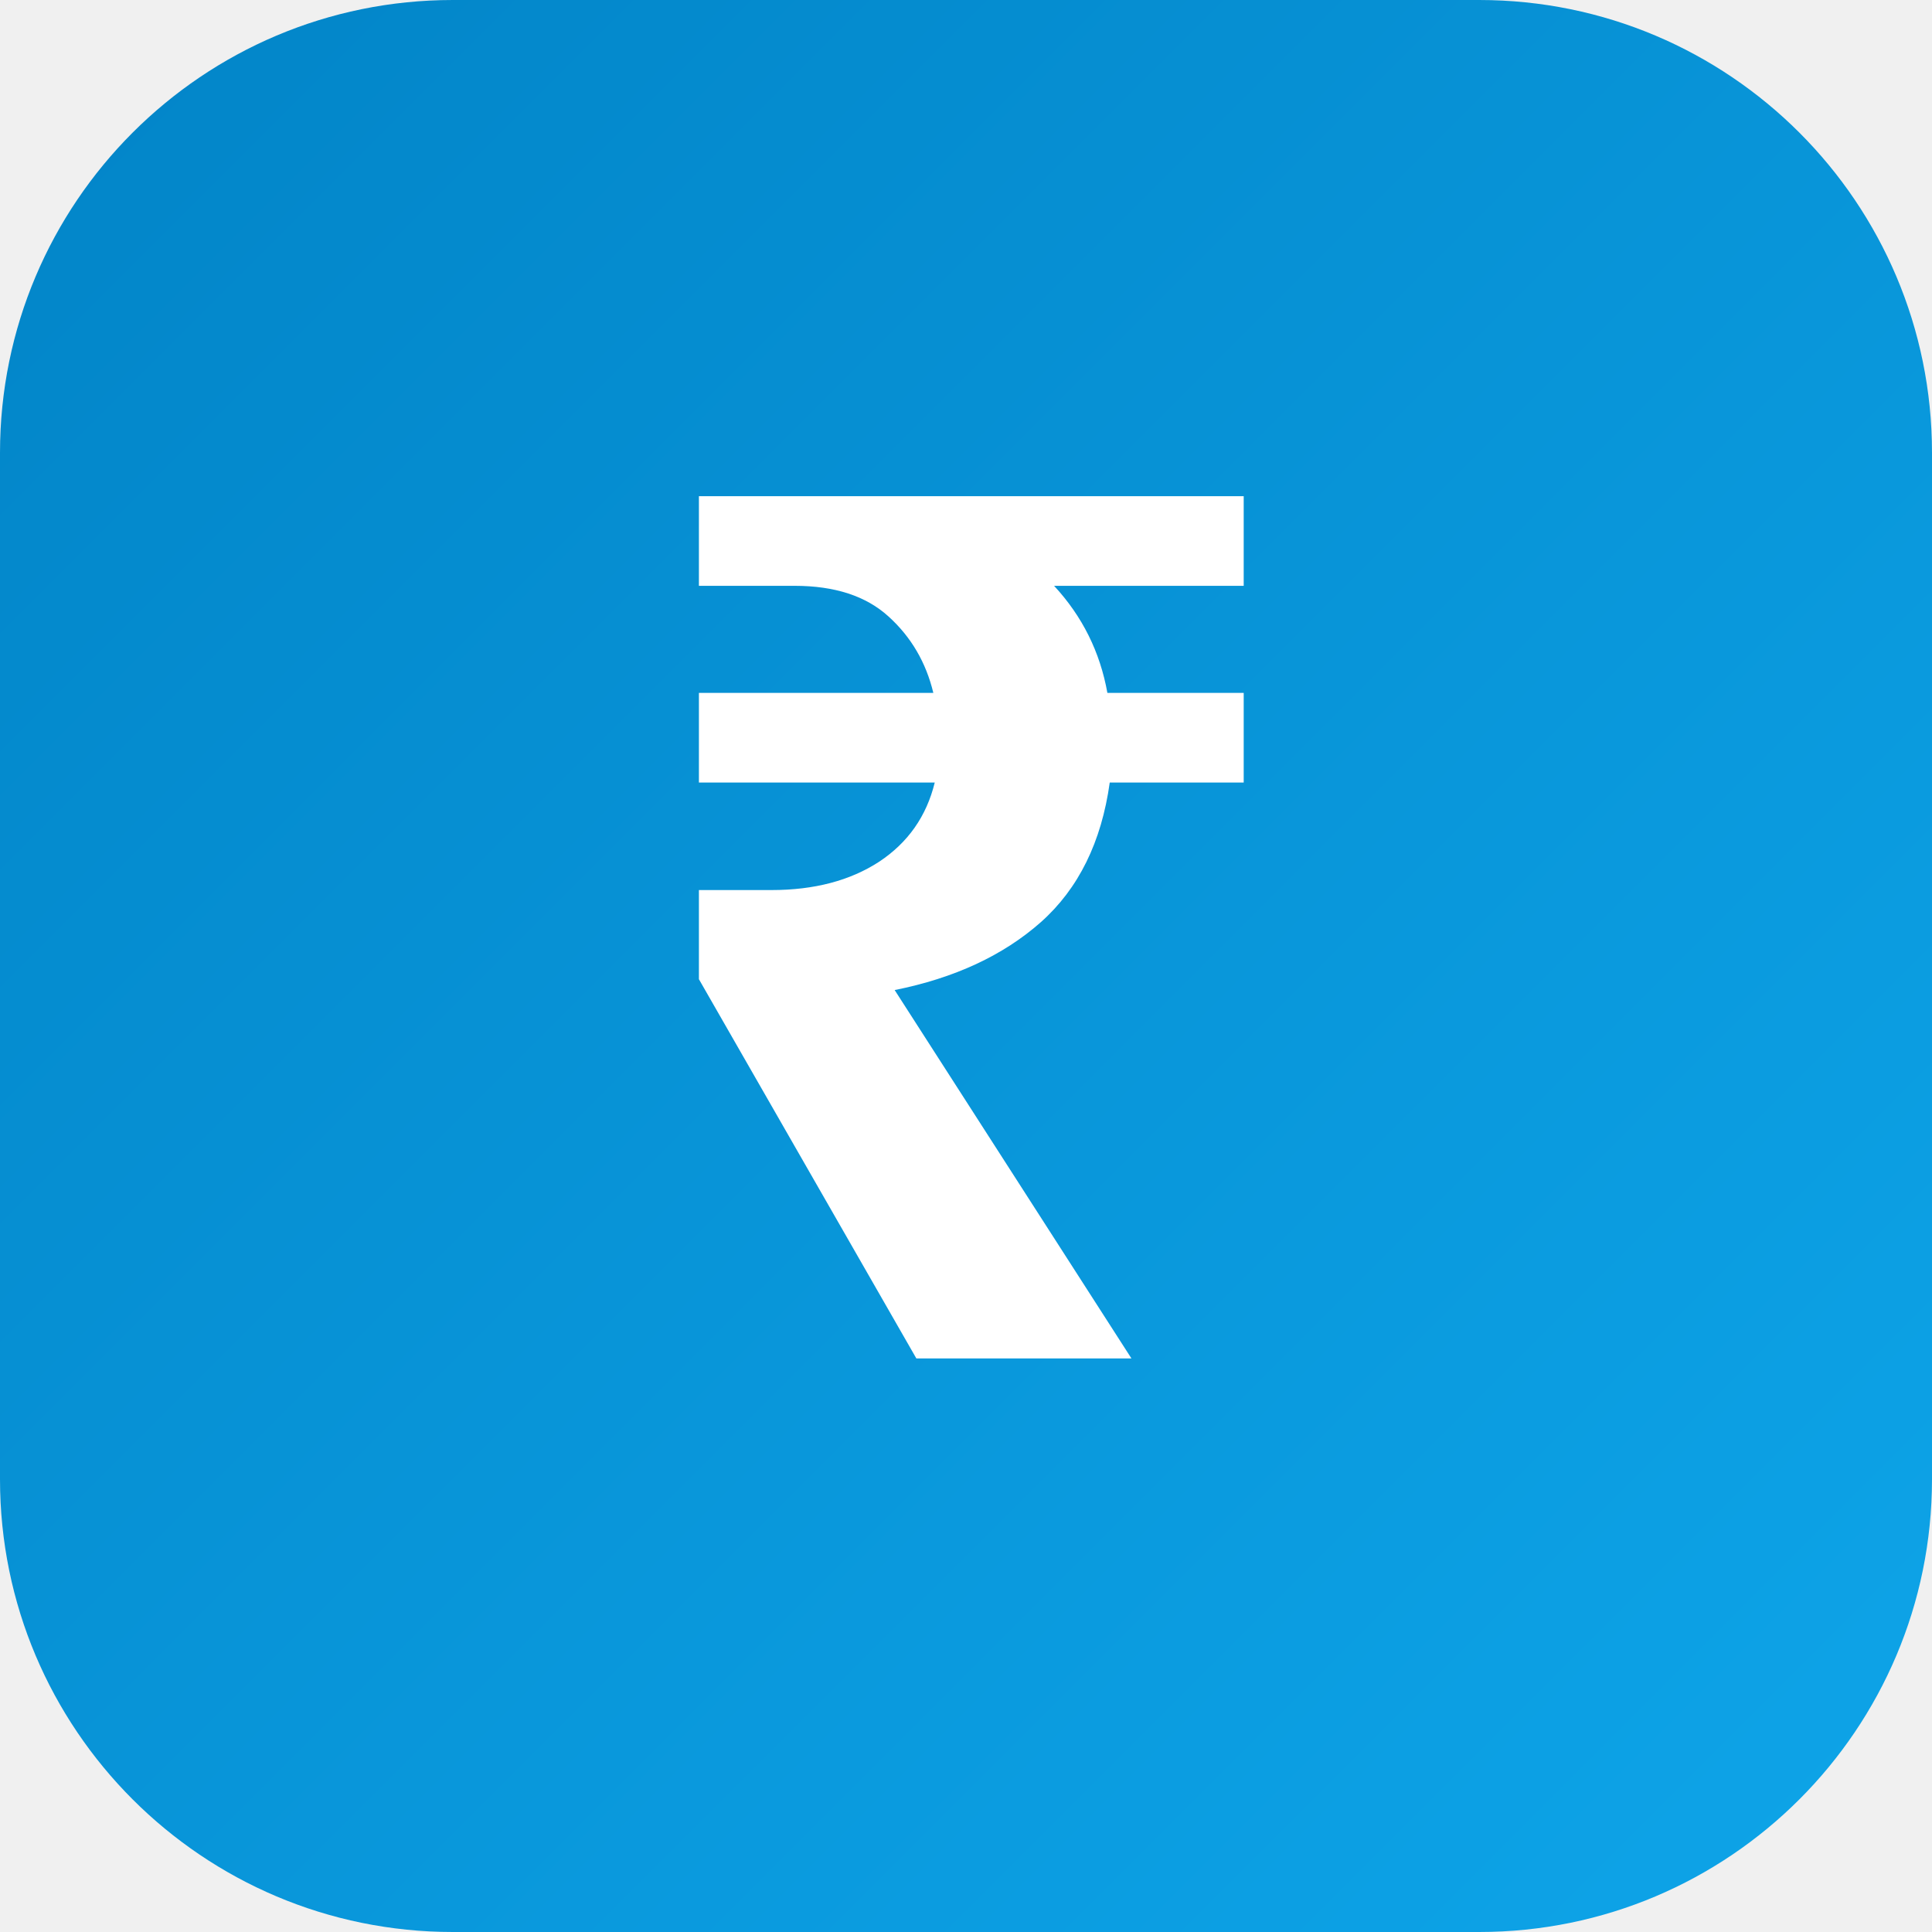
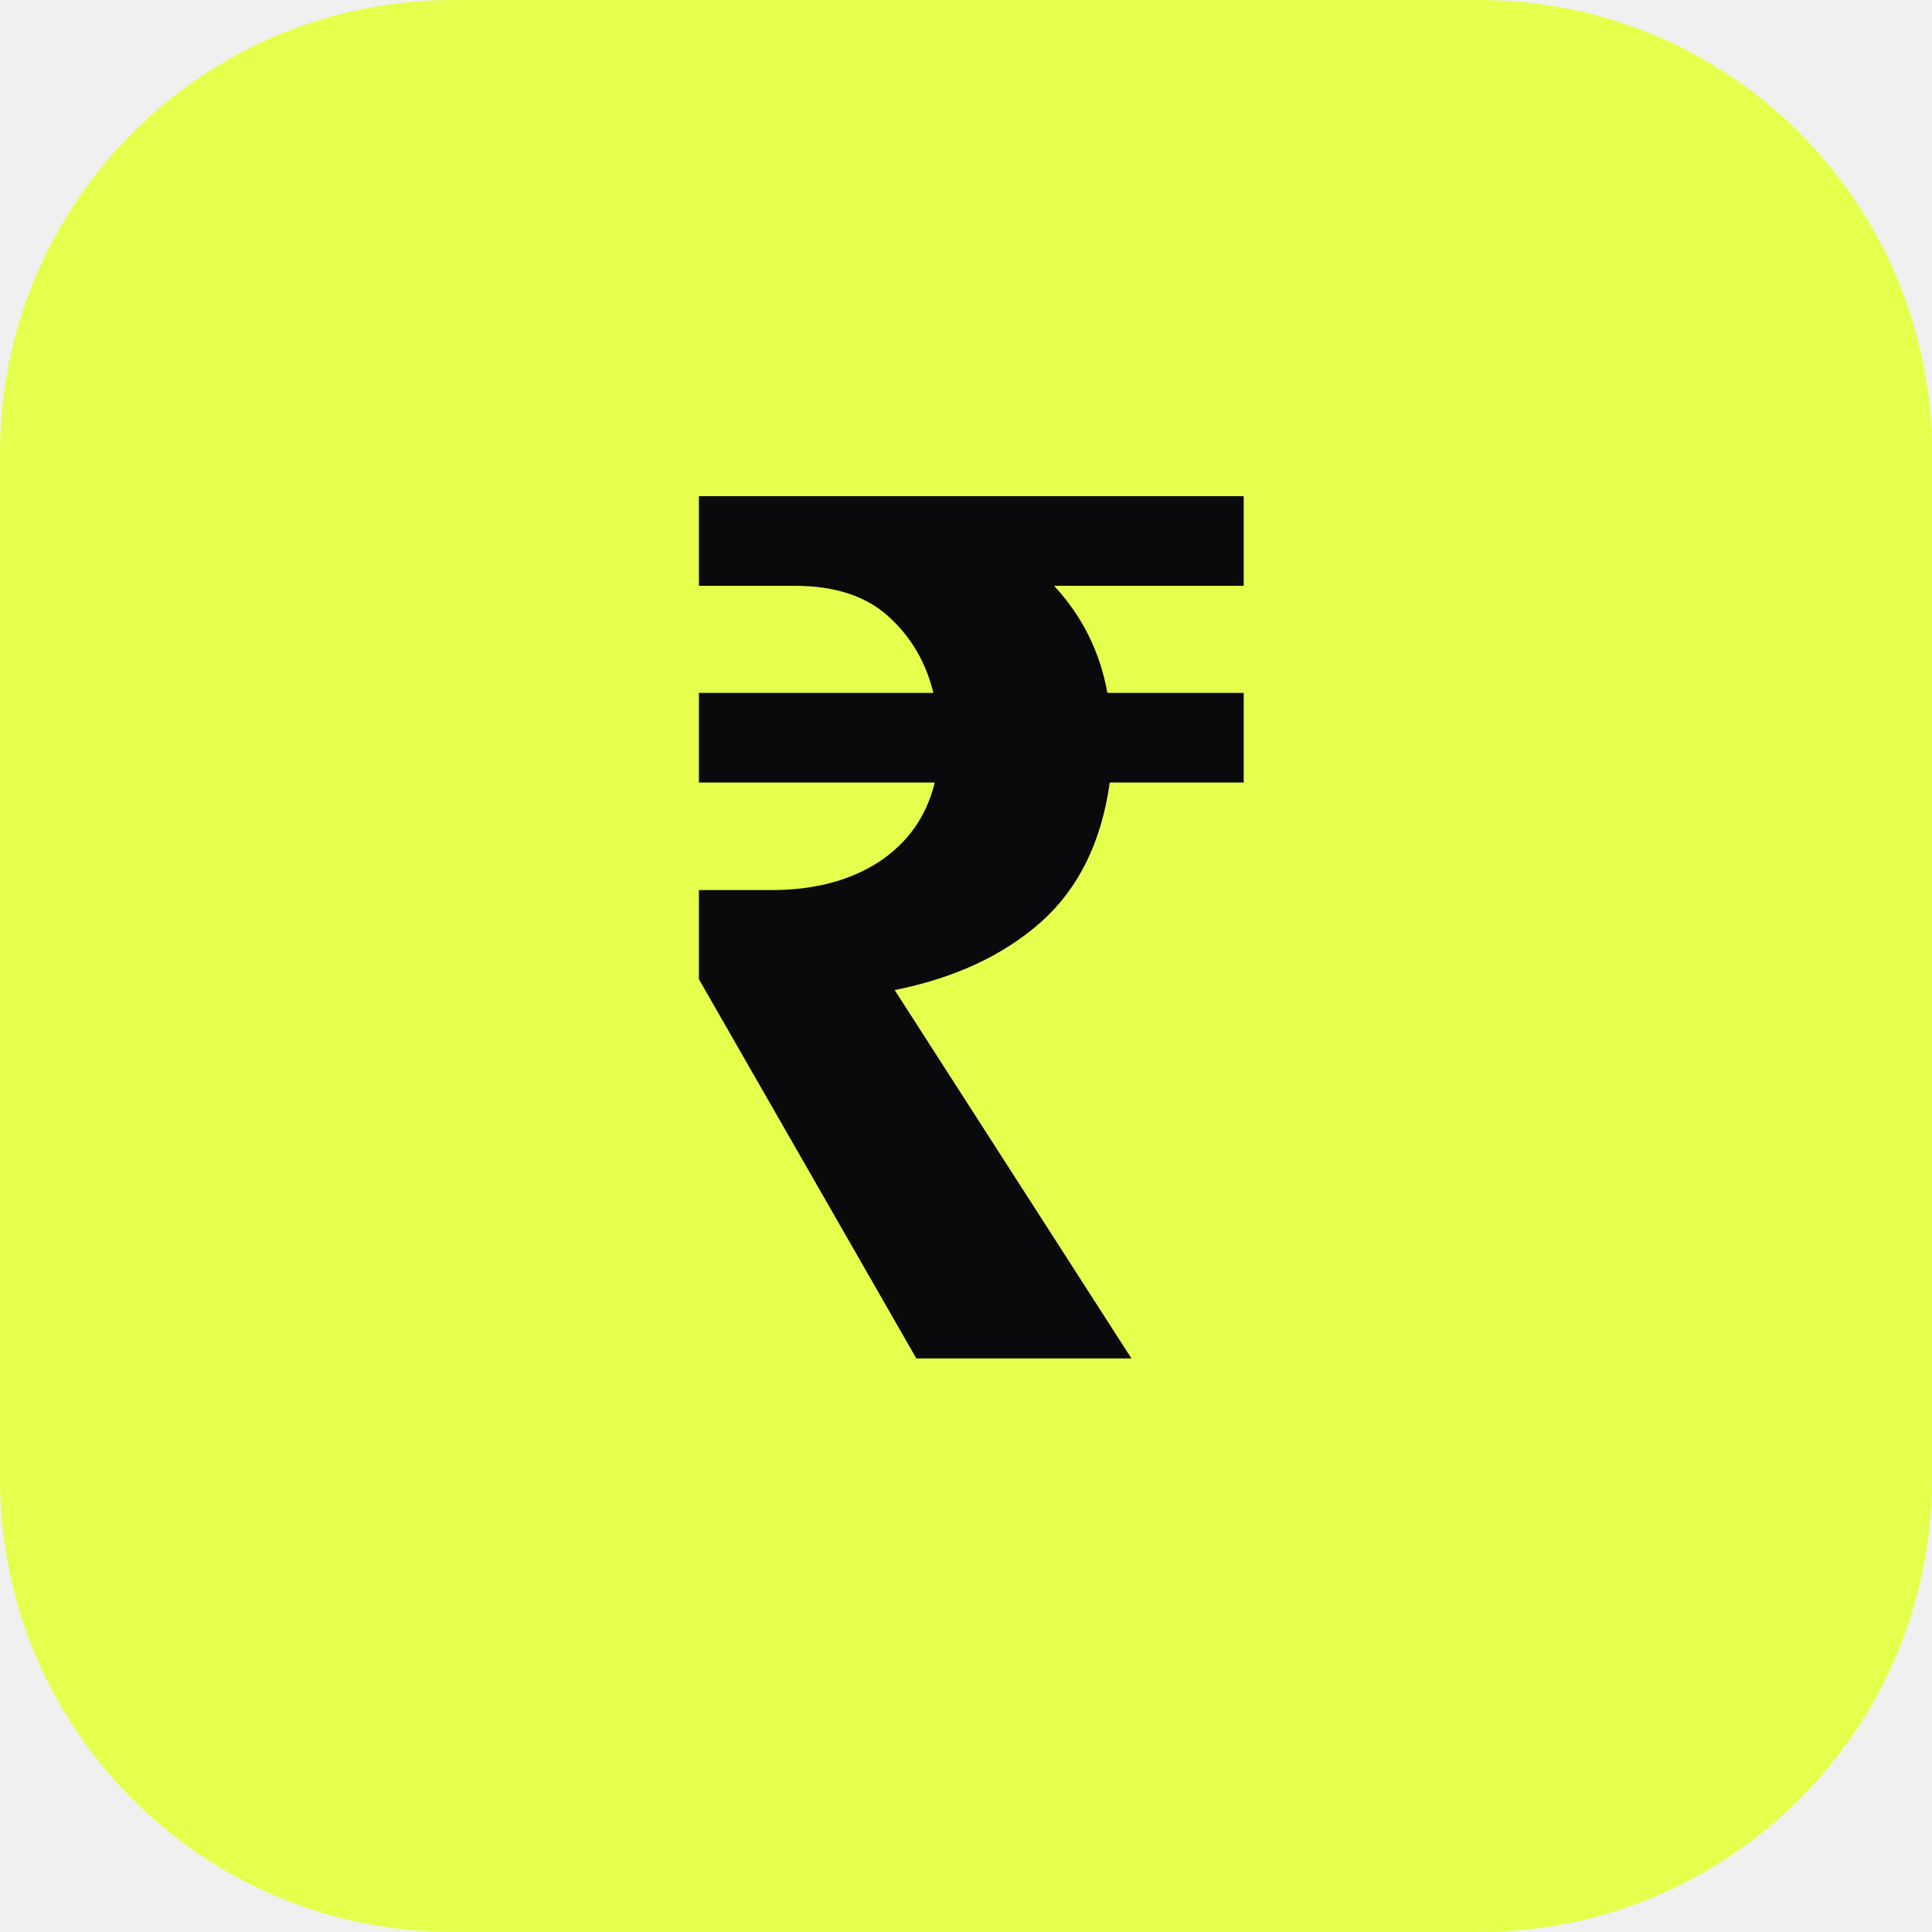
<svg xmlns="http://www.w3.org/2000/svg" viewBox="0 0 64 64">
-   <defs>
-     <linearGradient id="g" x1="0" y1="0" x2="1" y2="1">
-       <stop offset="0" stop-color="#0284c7" />
-       <stop offset="1" stop-color="#0ea5e9" />
-     </linearGradient>
-   </defs>
-   <rect width="64" height="64" rx="15" fill="url(#g)" />
-   <text x="32" y="45" text-anchor="middle" font-family="Arial, Helvetica, sans-serif" font-size="40" font-weight="700" fill="#ffffff">₹</text>
+   <rect width="64" height="64" rx="15" fill="#e6ff4d" />
+   <text x="32" y="45" text-anchor="middle" font-family="'Space Grotesk', Arial, sans-serif" font-size="40" font-weight="700" fill="#0a0a0c">₹</text>
</svg>
